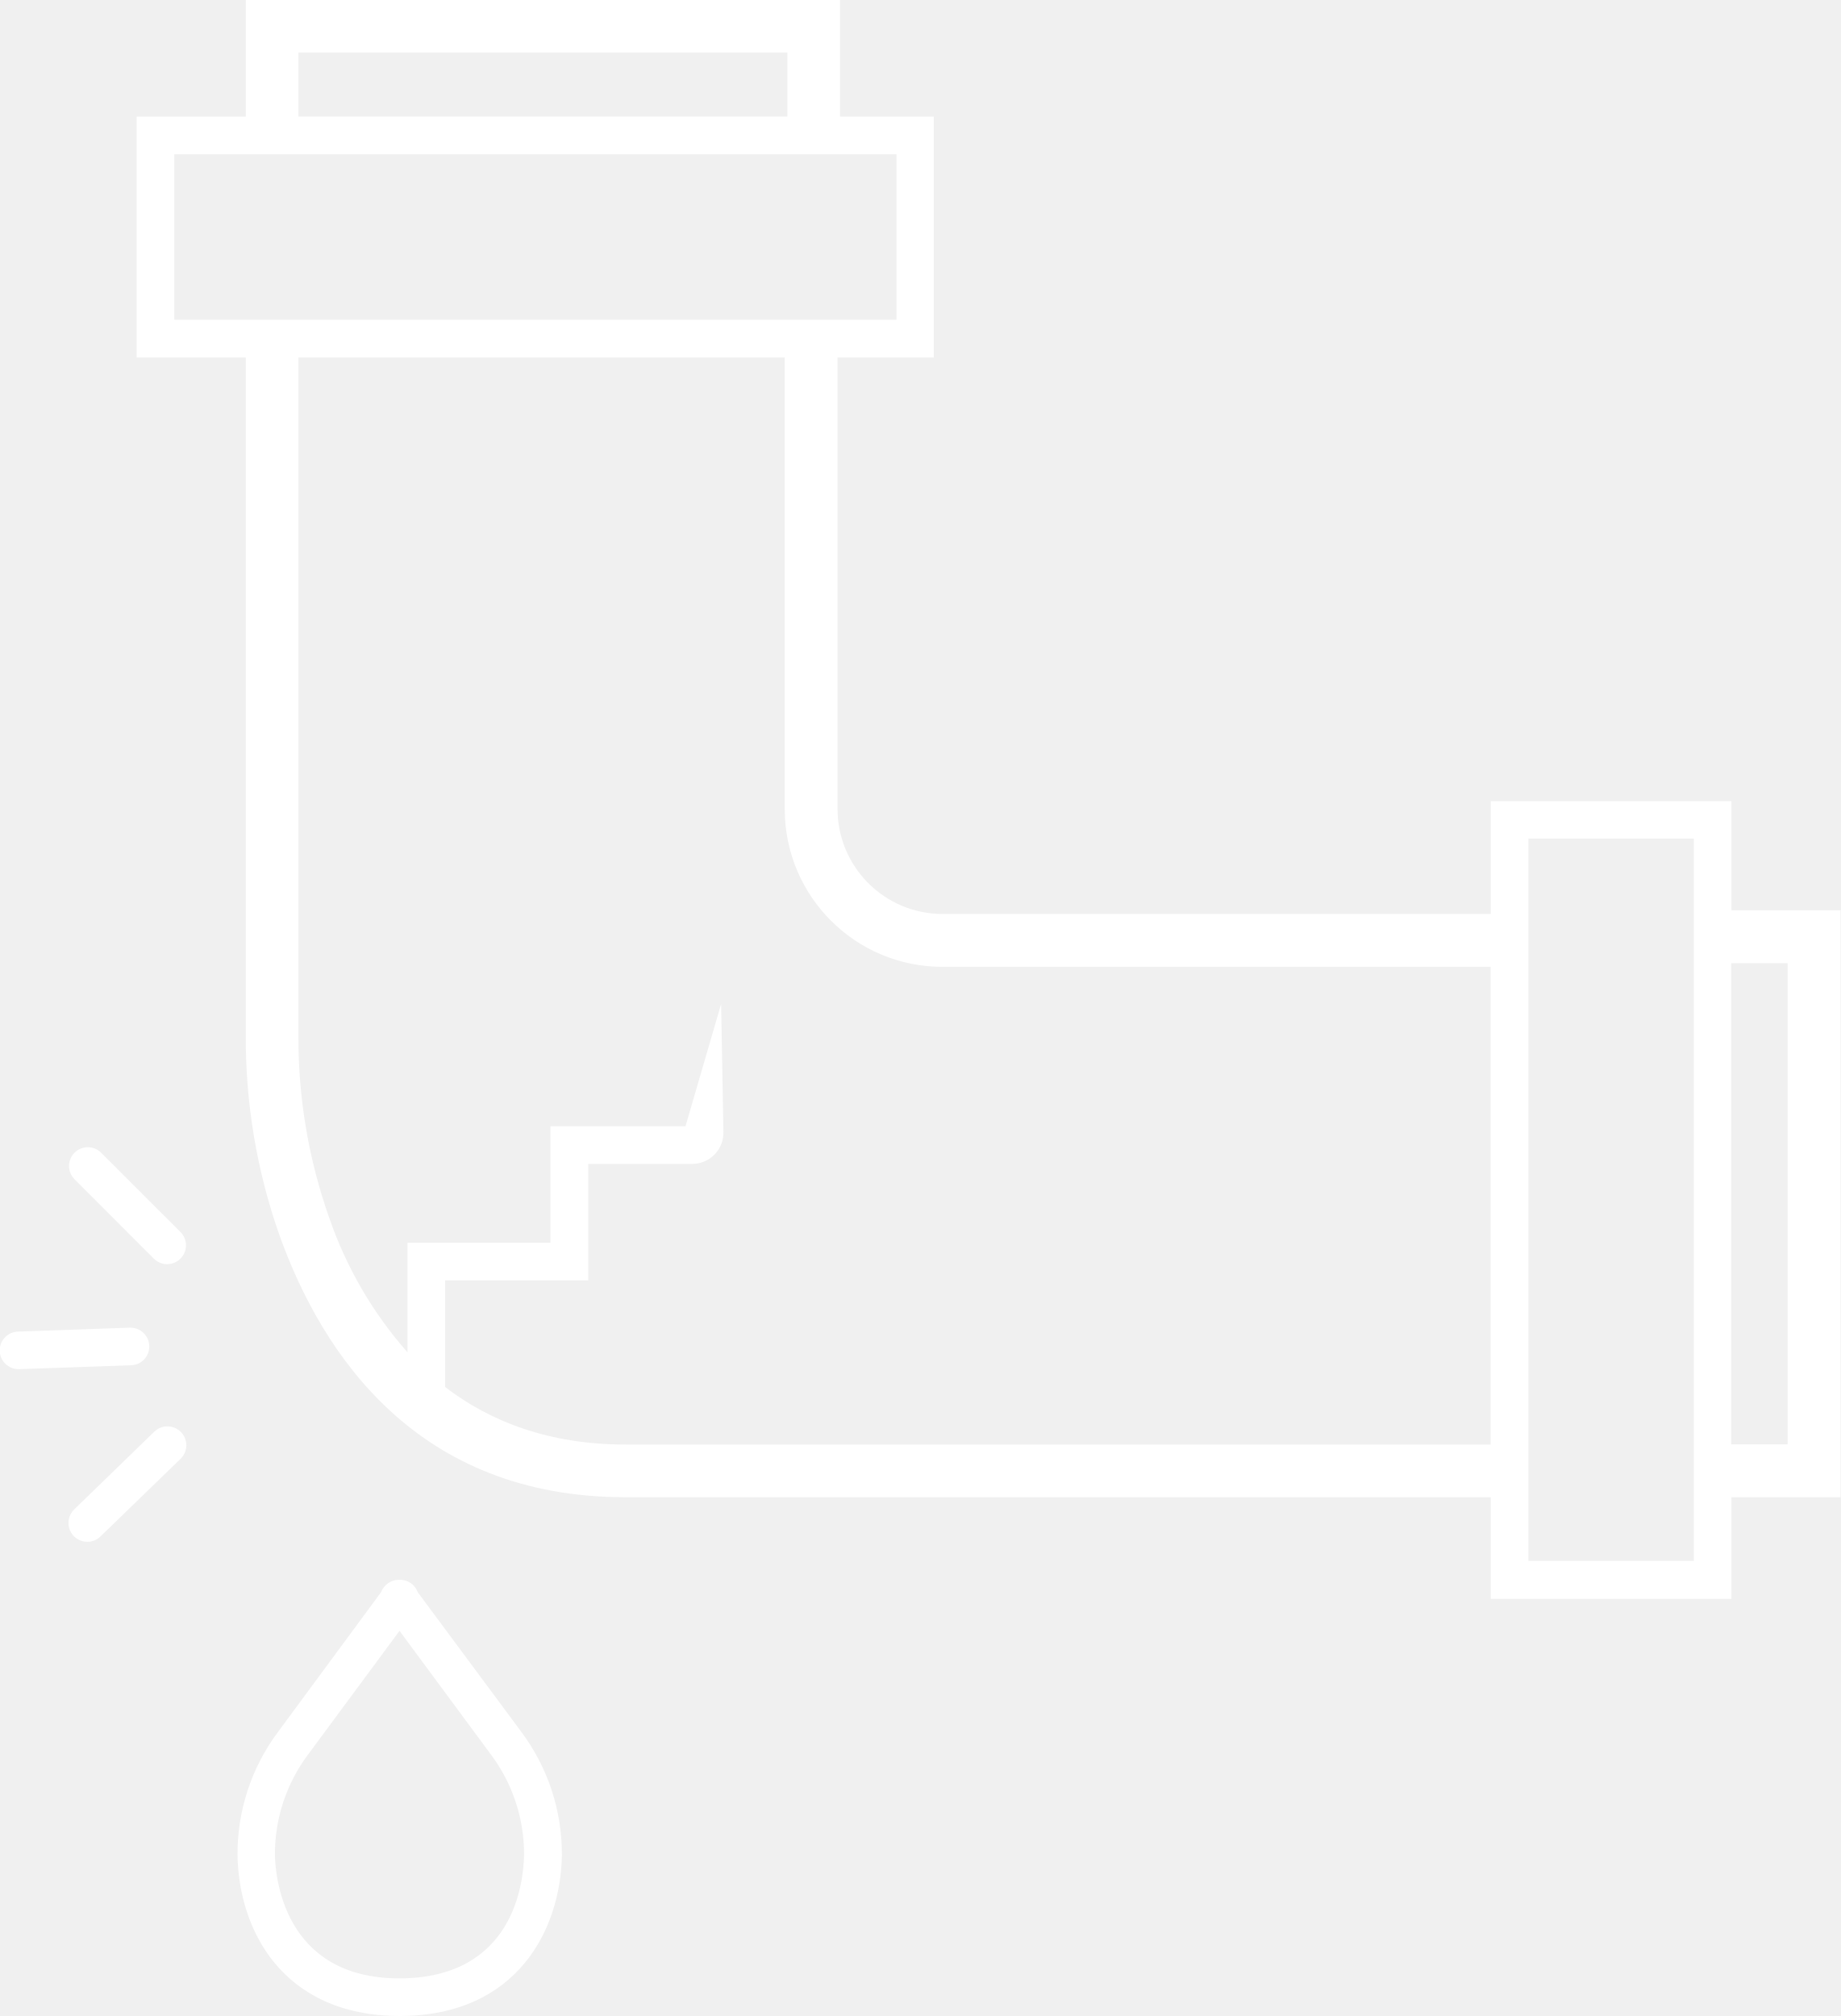
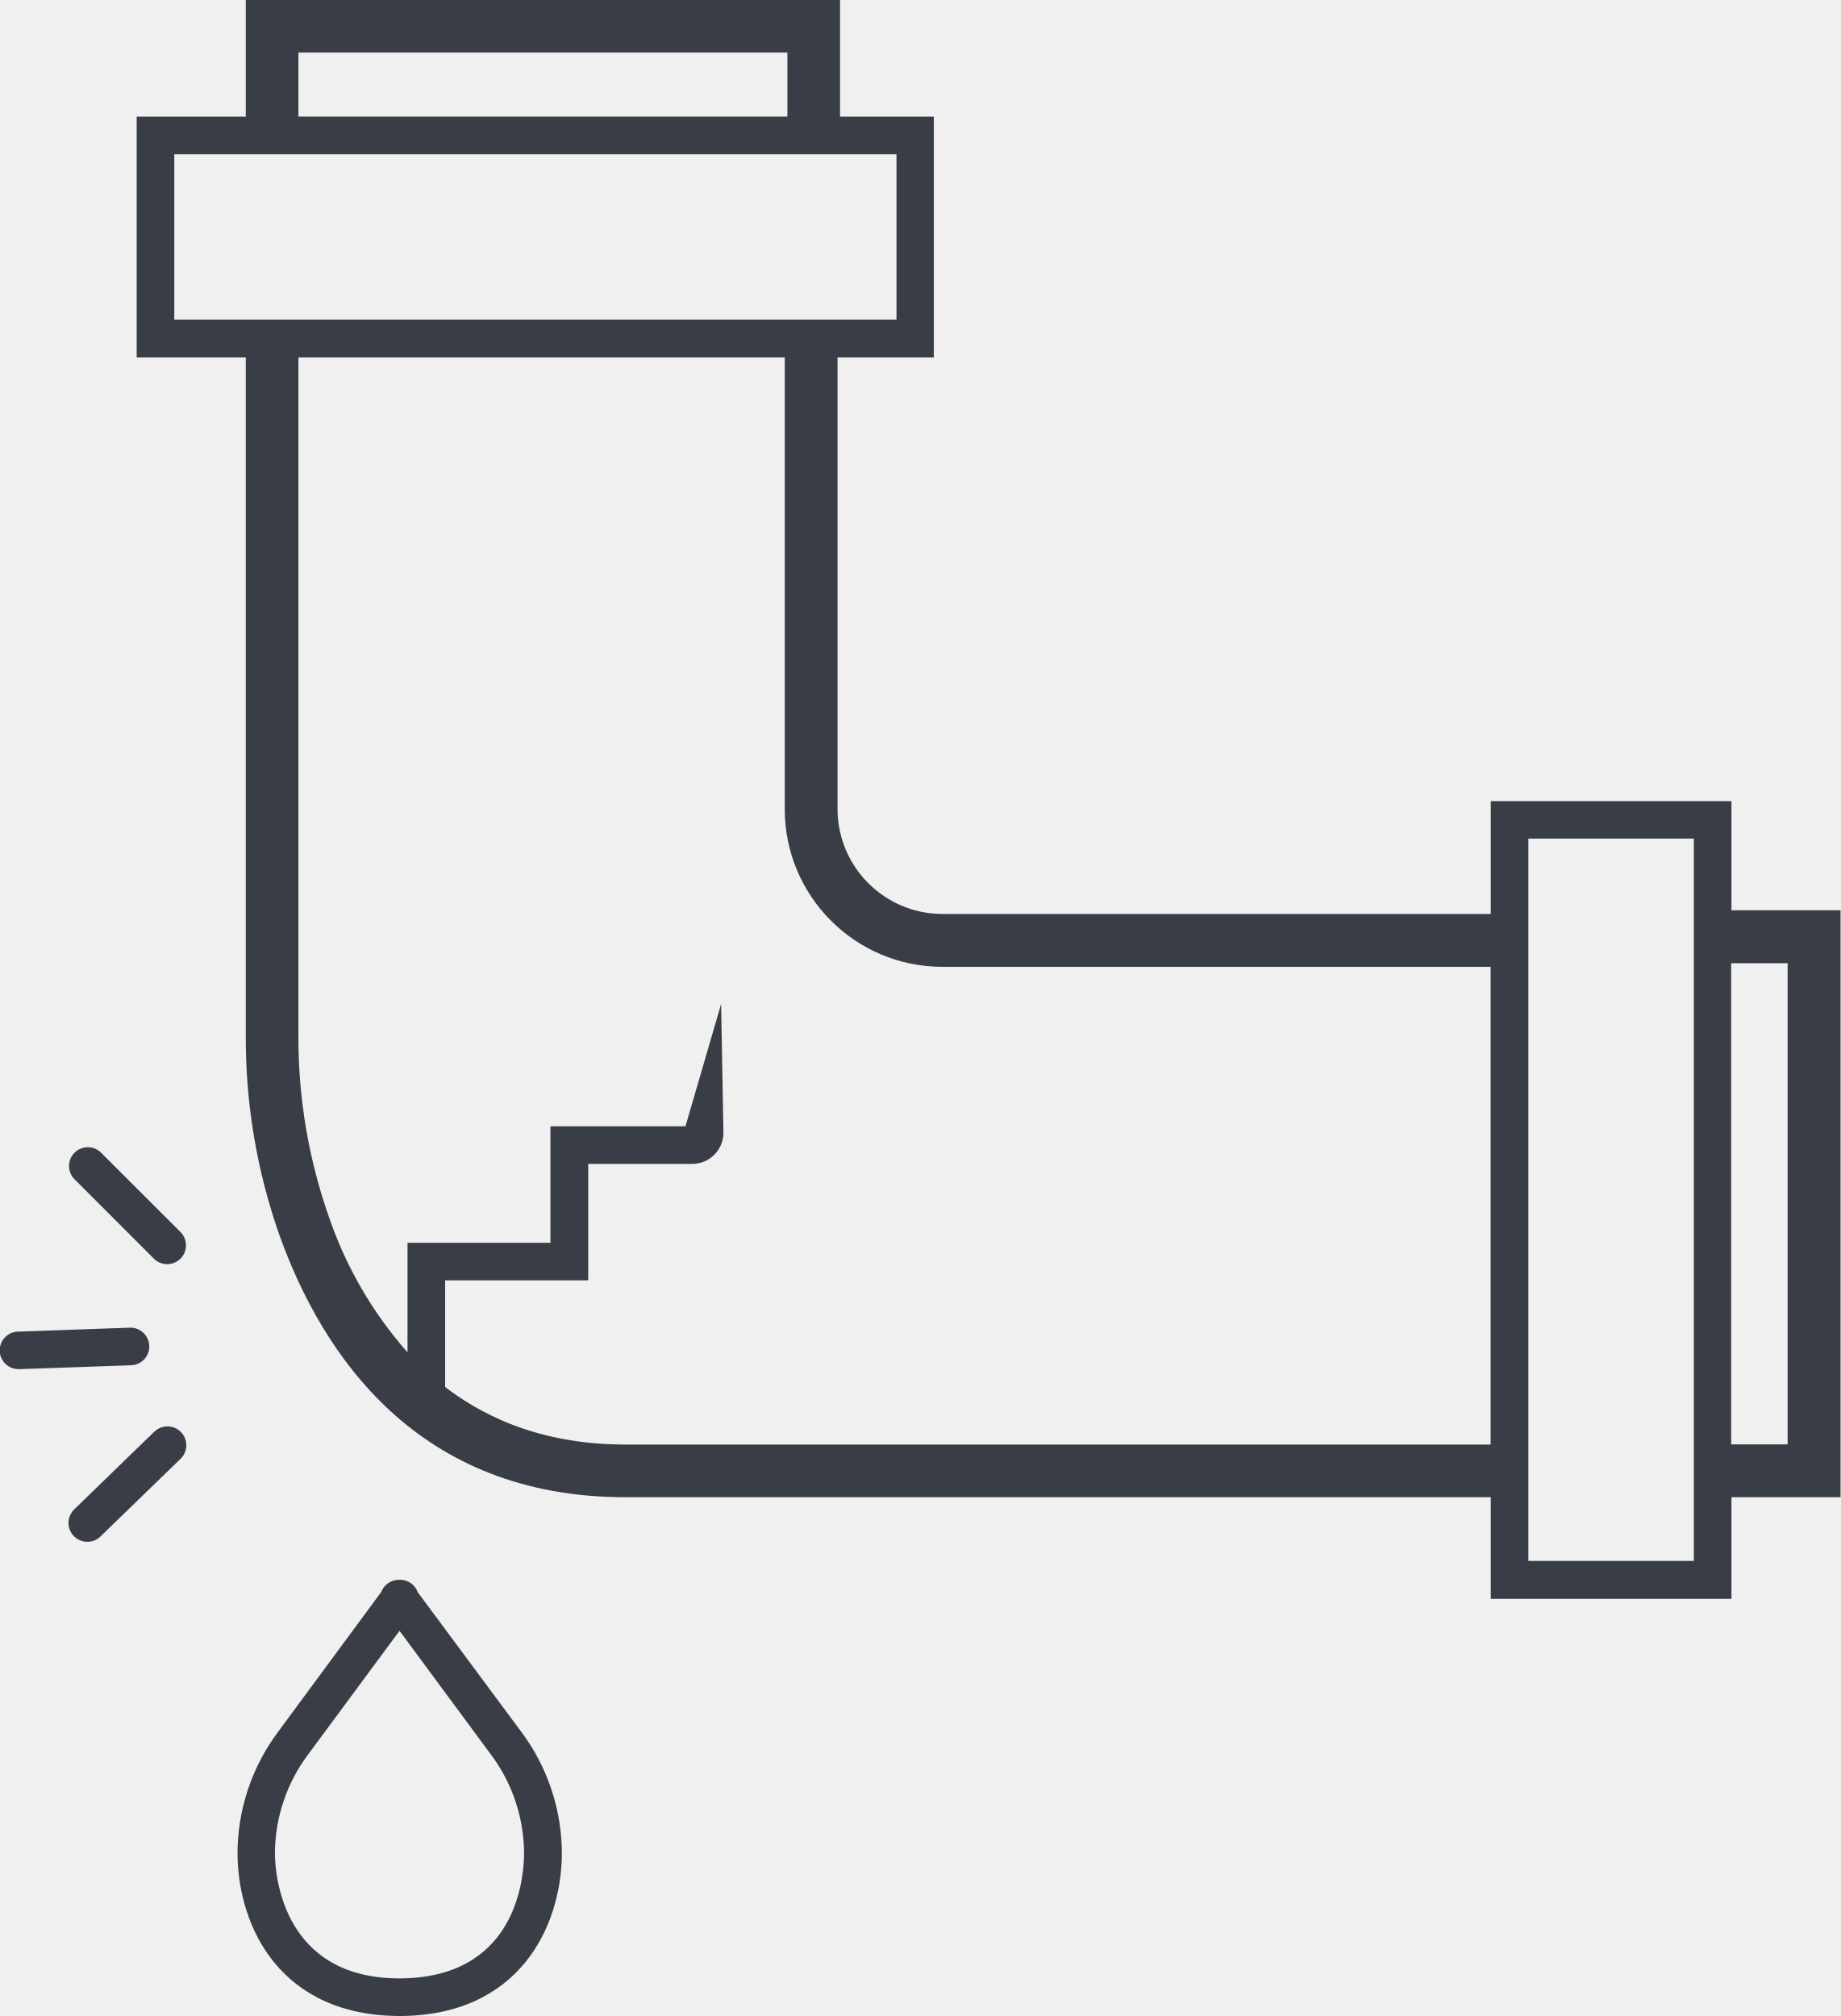
- <svg xmlns="http://www.w3.org/2000/svg" id="Icone" viewBox="0 0 271.61 297.51">
+ <svg xmlns="http://www.w3.org/2000/svg" id="Icone" fill="#393e46" viewBox="0 0 271.61 297.51">
  <defs>
-     <style>.cls-1{fill:#fff;}</style>
+     <style>.cls-1{fill:#393e46;}</style>
  </defs>
  <path class="cls-1" d="M285.81,135.57h-16.1v-16.1H234.19v16.65h-80.9a15.51,15.51,0,0,1-15.5-15.5V54H152V18.45H138.16V1.24H50.46V18.45H34.36V54h16.1v99.92a87.56,87.56,0,0,0,5,29.69c6.33,17.6,20.33,38.58,51,38.58H234.19v15h35.52v-15h16.1ZM58.23,9h72.16v9.44H58.23ZM39.91,24H146.49V48.42H39.91Zm75.44,143.45H95.42v17.19H74.33v16.17A58.85,58.85,0,0,1,62.79,181a79.7,79.7,0,0,1-4.56-27.06V54H130v66.65a23.27,23.27,0,0,0,23.27,23.27h80.9v70.5H106.52c-11.32,0-20-3.4-26.64-8.49V190.19H101V173h15.35a4.6,4.6,0,0,0,4.6-4.68l-.34-18.92Zm148.81,64.14H239.74V125h24.42ZM278,214.39h-8.33v-71H278Z" transform="translate(-14.19 -1.24)" />
  <path class="cls-1" d="M36.84,186.93A2.78,2.78,0,1,0,40.77,183L29.11,171.35a2.77,2.77,0,1,0-3.92,3.92Z" transform="translate(-14.19 -1.24)" />
  <path class="cls-1" d="M36.22,199.85a2.79,2.79,0,0,0-2.87-2.68l-16.48.58a2.77,2.77,0,0,0,.1,5.54h.1l16.47-.57A2.78,2.78,0,0,0,36.22,199.85Z" transform="translate(-14.19 -1.24)" />
  <path class="cls-1" d="M37,212.48,25.13,224a2.78,2.78,0,0,0,1.93,4.77A2.75,2.75,0,0,0,29,228l11.84-11.48a2.78,2.78,0,0,0-3.87-4Z" transform="translate(-14.19 -1.24)" />
  <path class="cls-1" d="M75.83,236.2a2.74,2.74,0,0,0-2.68-1.82,2.78,2.78,0,0,0-1.72.53,2.75,2.75,0,0,0-1,1.29L55.24,256.8a30.06,30.06,0,0,0-6,18.23c.18,10.91,6.54,23.63,23.82,23.72h.23c17.28-.09,23.64-12.81,23.82-23.72a30.11,30.11,0,0,0-6-18.23Zm-2.68,57c-17.21,0-18.34-15.22-18.39-18.26A24.53,24.53,0,0,1,59.7,260.1l13.45-18.19L86.59,260.1a24.53,24.53,0,0,1,4.94,14.84C91.46,279.22,89.92,293.16,73.15,293.2Z" transform="translate(-14.19 -1.24)" />
</svg>
